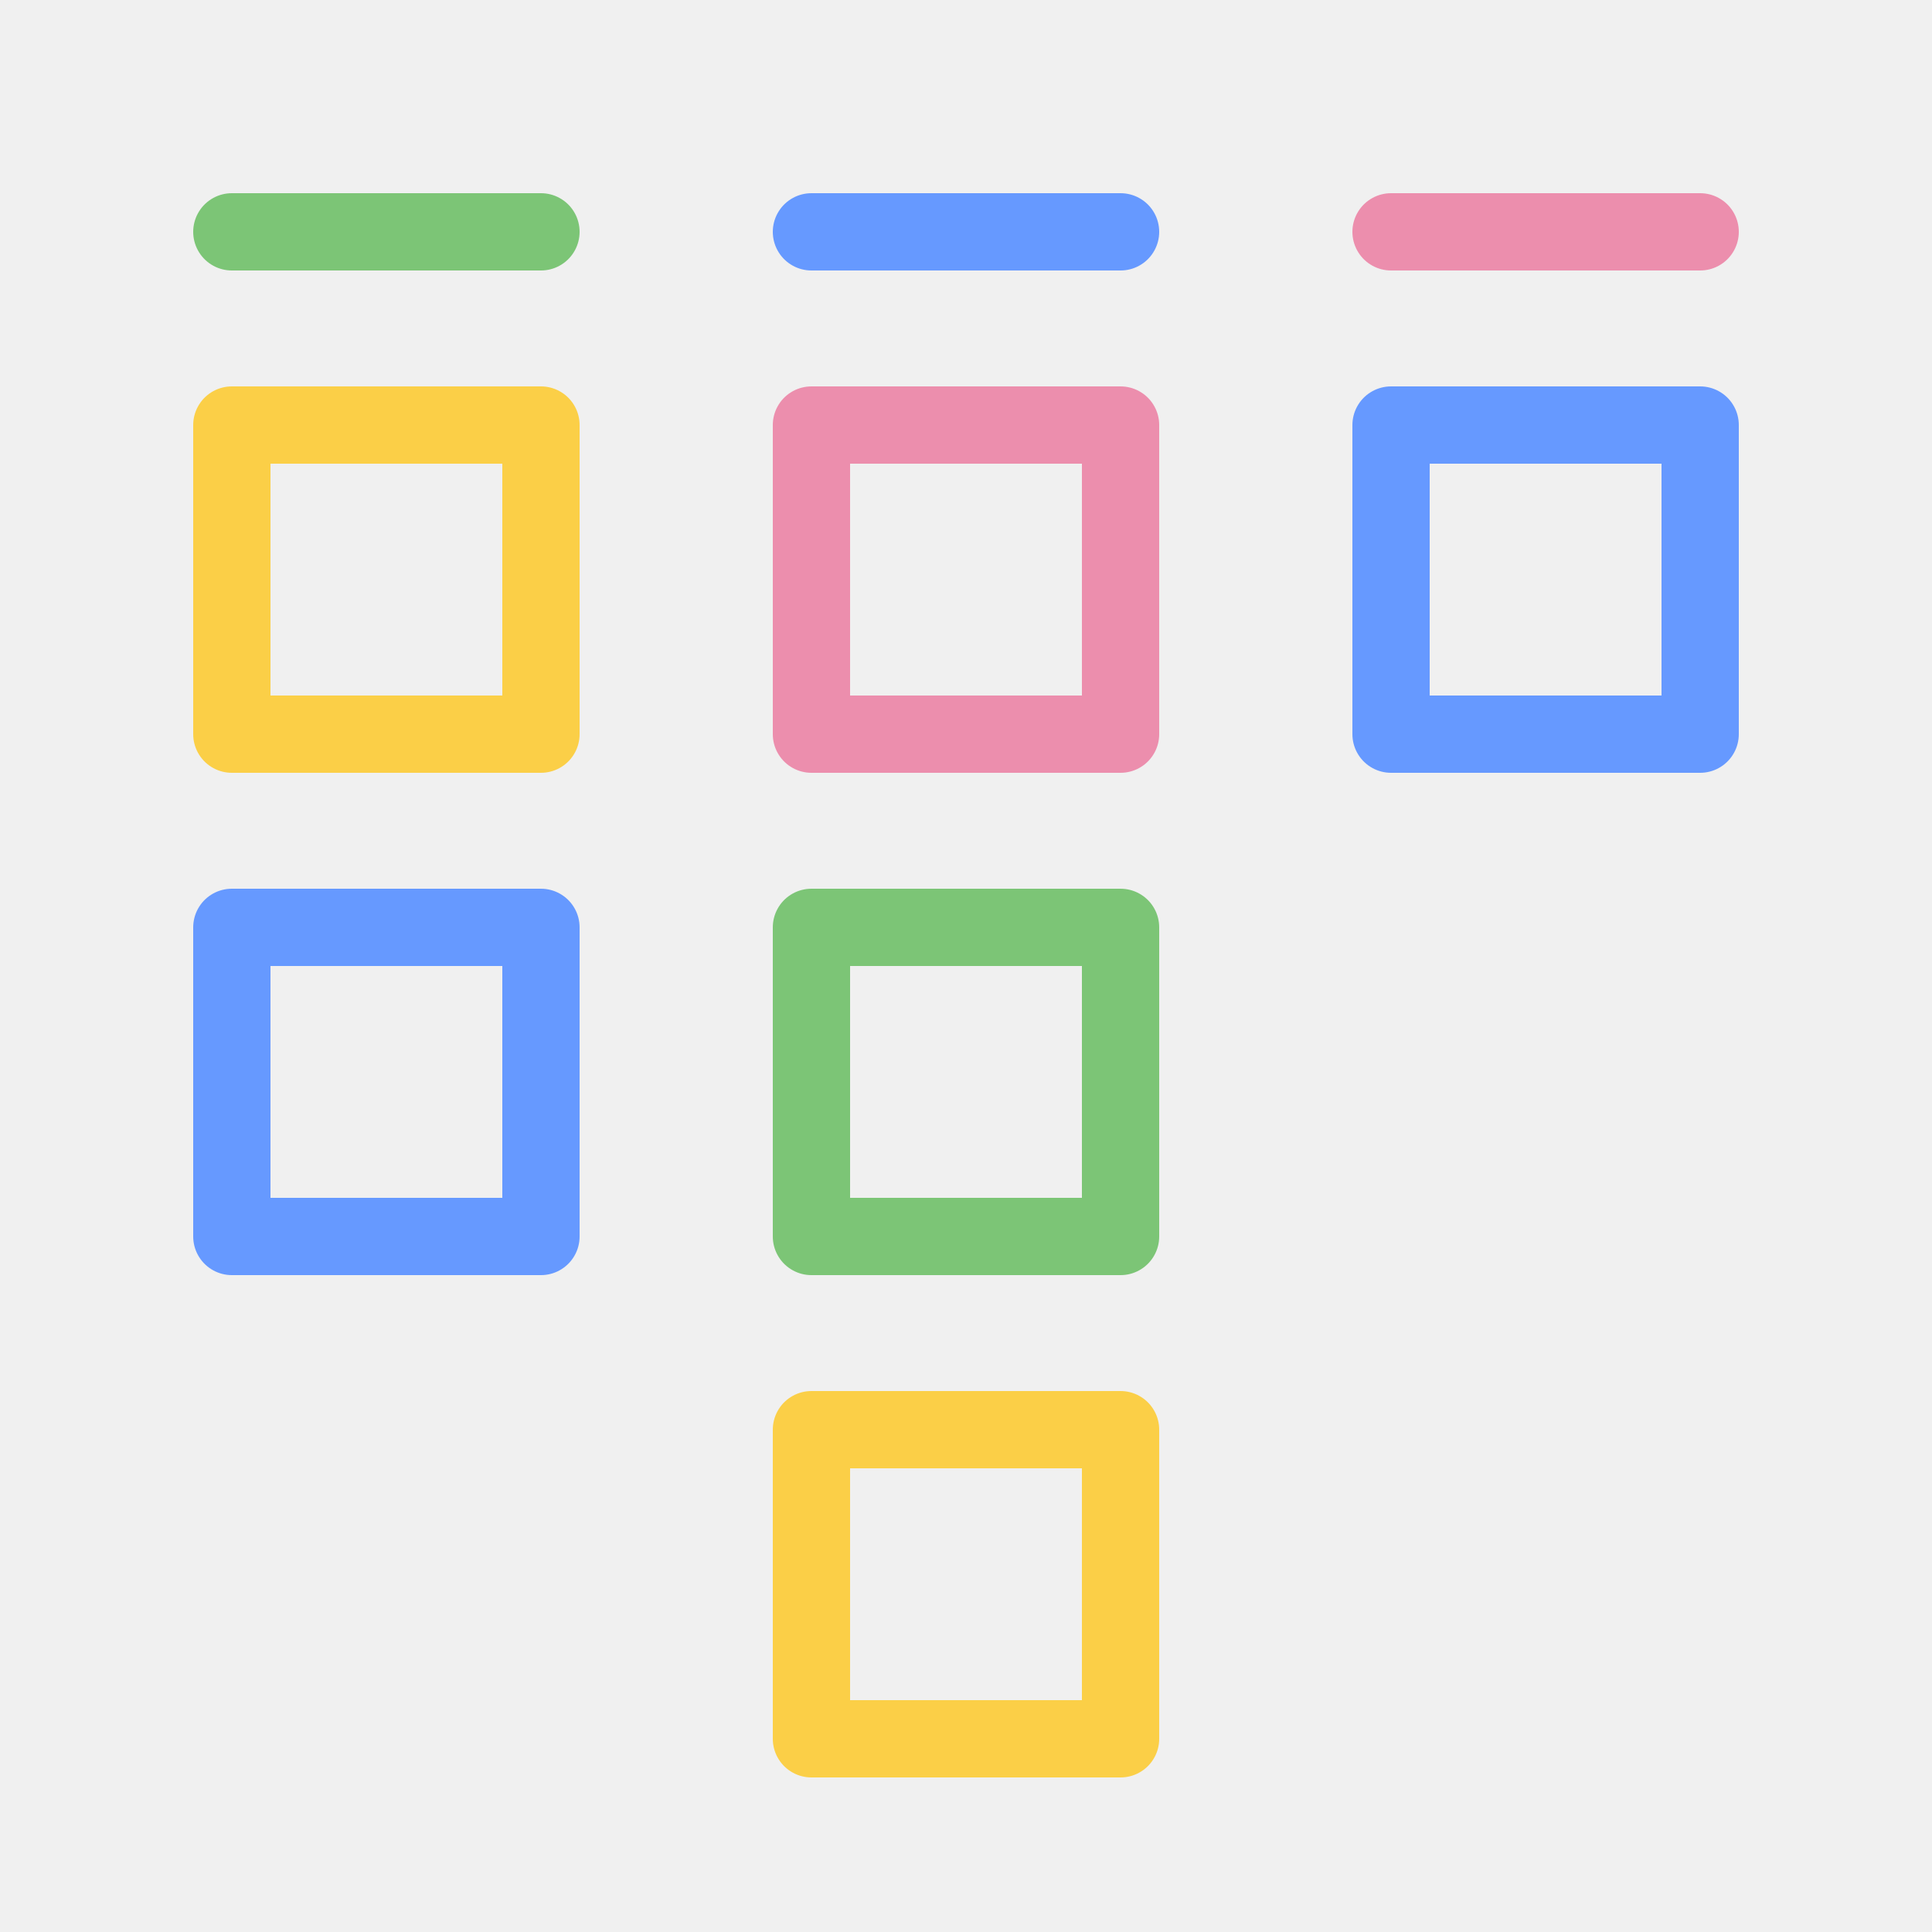
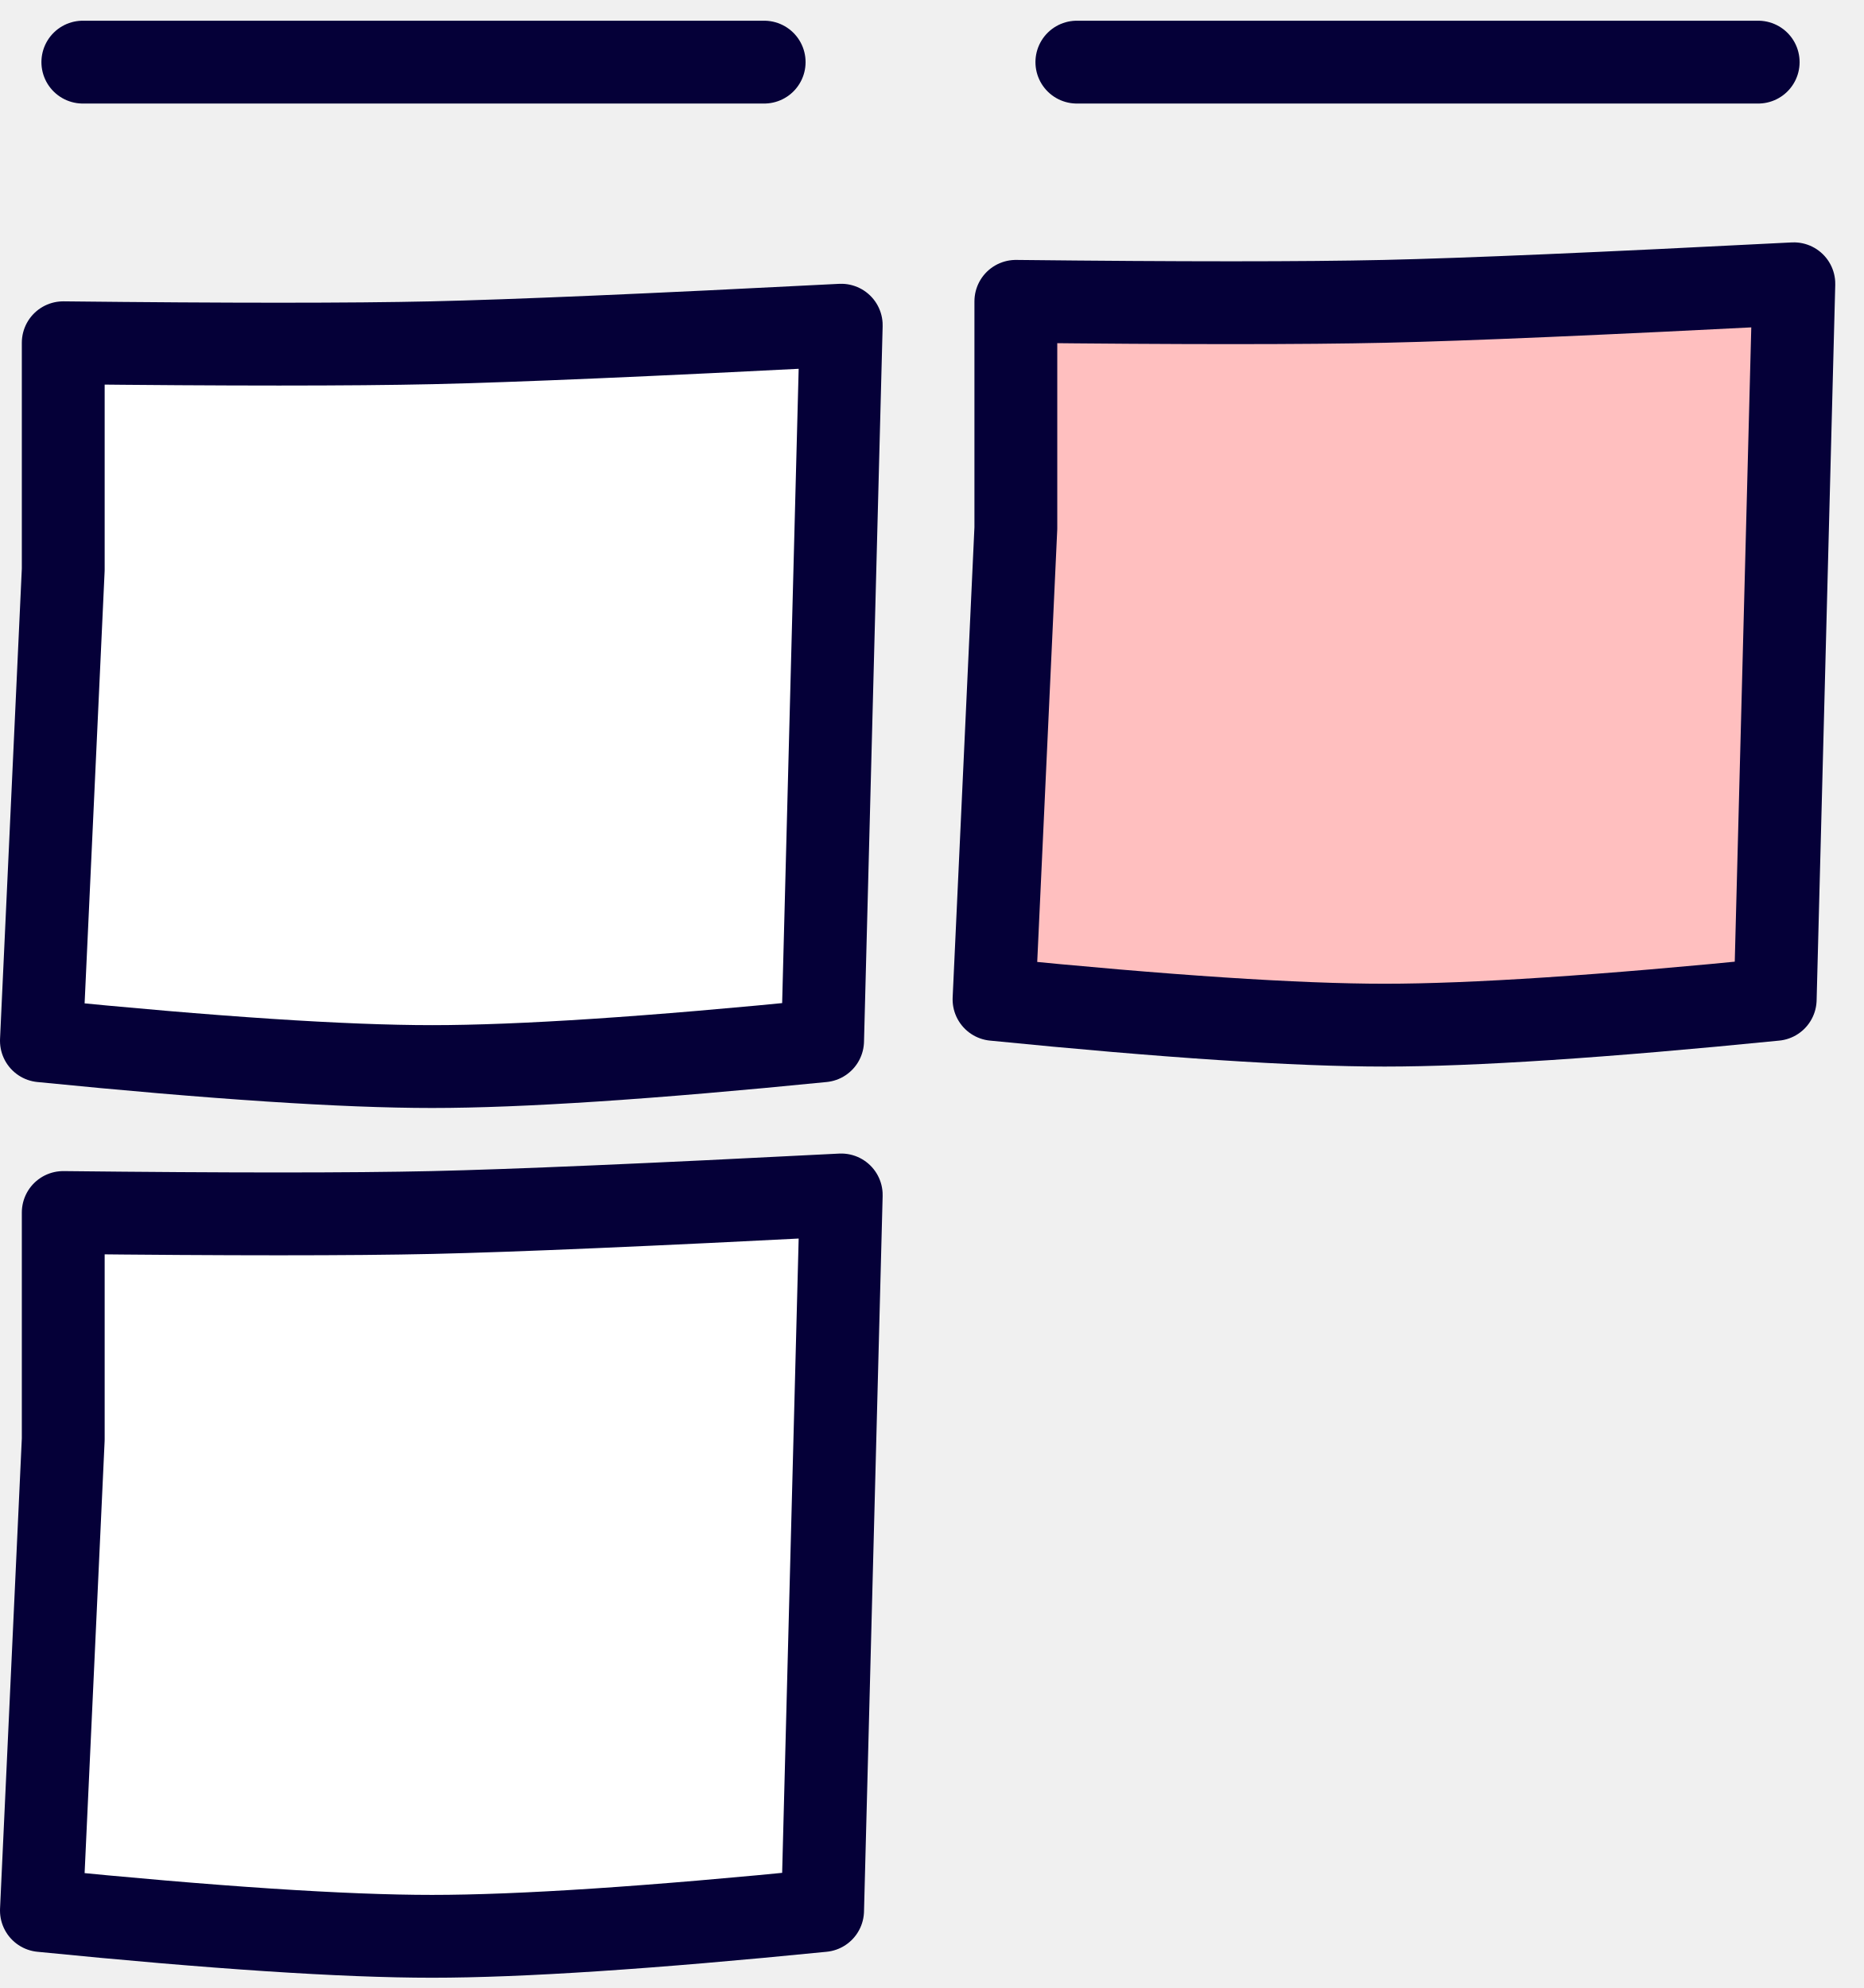
- <svg xmlns="http://www.w3.org/2000/svg" width="50" height="50" viewBox="0 0 50 50">
-   <g fill="none" fill-rule="evenodd" stroke-linecap="round" stroke-linejoin="round" stroke-width="2">
-     <path stroke="#FBCF47" d="M6 11h8v8H6z" />
-     <path stroke="#69F" d="M6 24h8v8H6z" />
-     <path stroke="#EC8EAD" d="M21 11h8v8h-8z" />
-     <path stroke="#7CC576" d="M21 24h8v8h-8z" />
-     <path stroke="#69F" d="M36 11h8v8h-8z" />
-     <path stroke="#FBCF47" d="M21 37h8v8h-8z" />
-     <path stroke="#7CC576" d="M6 6h8" />
-     <path stroke="#69F" d="M21 6h8" />
-     <path stroke="#EC8EAD" d="M36 6h8" />
+ <svg xmlns="http://www.w3.org/2000/svg" width="45" height="48" viewBox="0 0 45 48">
+   <g fill="none" fill-rule="evenodd">
+     <path d="M-3-1h50v50H-3z" />
+     <g stroke="#050038" stroke-linecap="round" stroke-width="2">
+       <path fill="#FFF" stroke-linejoin="round" d="M20.311 7.852l-.45 17.278c-4.159.415-7.302.622-9.43.622-2.129 0-5.272-.207-9.431-.622l.527-11.38V8.276c3.978.044 6.946.044 8.904 0 1.957-.044 5.25-.186 9.88-.424zM20.311 28.852l-.45 17.278c-4.159.415-7.302.622-9.43.622-2.129 0-5.272-.207-9.431-.622l.527-11.38v-5.474c3.978.044 6.946.044 8.904 0 1.957-.044 5.25-.186 9.88-.424z" />
+       <path fill="#FFBFBF" stroke-linejoin="round" d="M43.311 6.852l-.45 17.278c-4.159.415-7.302.622-9.43.622-2.129 0-5.272-.207-9.431-.622l.527-11.38V7.276c3.978.044 6.946.044 8.904 0 1.957-.044 5.25-.186 9.88-.424z" />
+       <path d="M2 1.5h16.45M26 1.5h16.45" />
+     </g>
  </g>
</svg>
